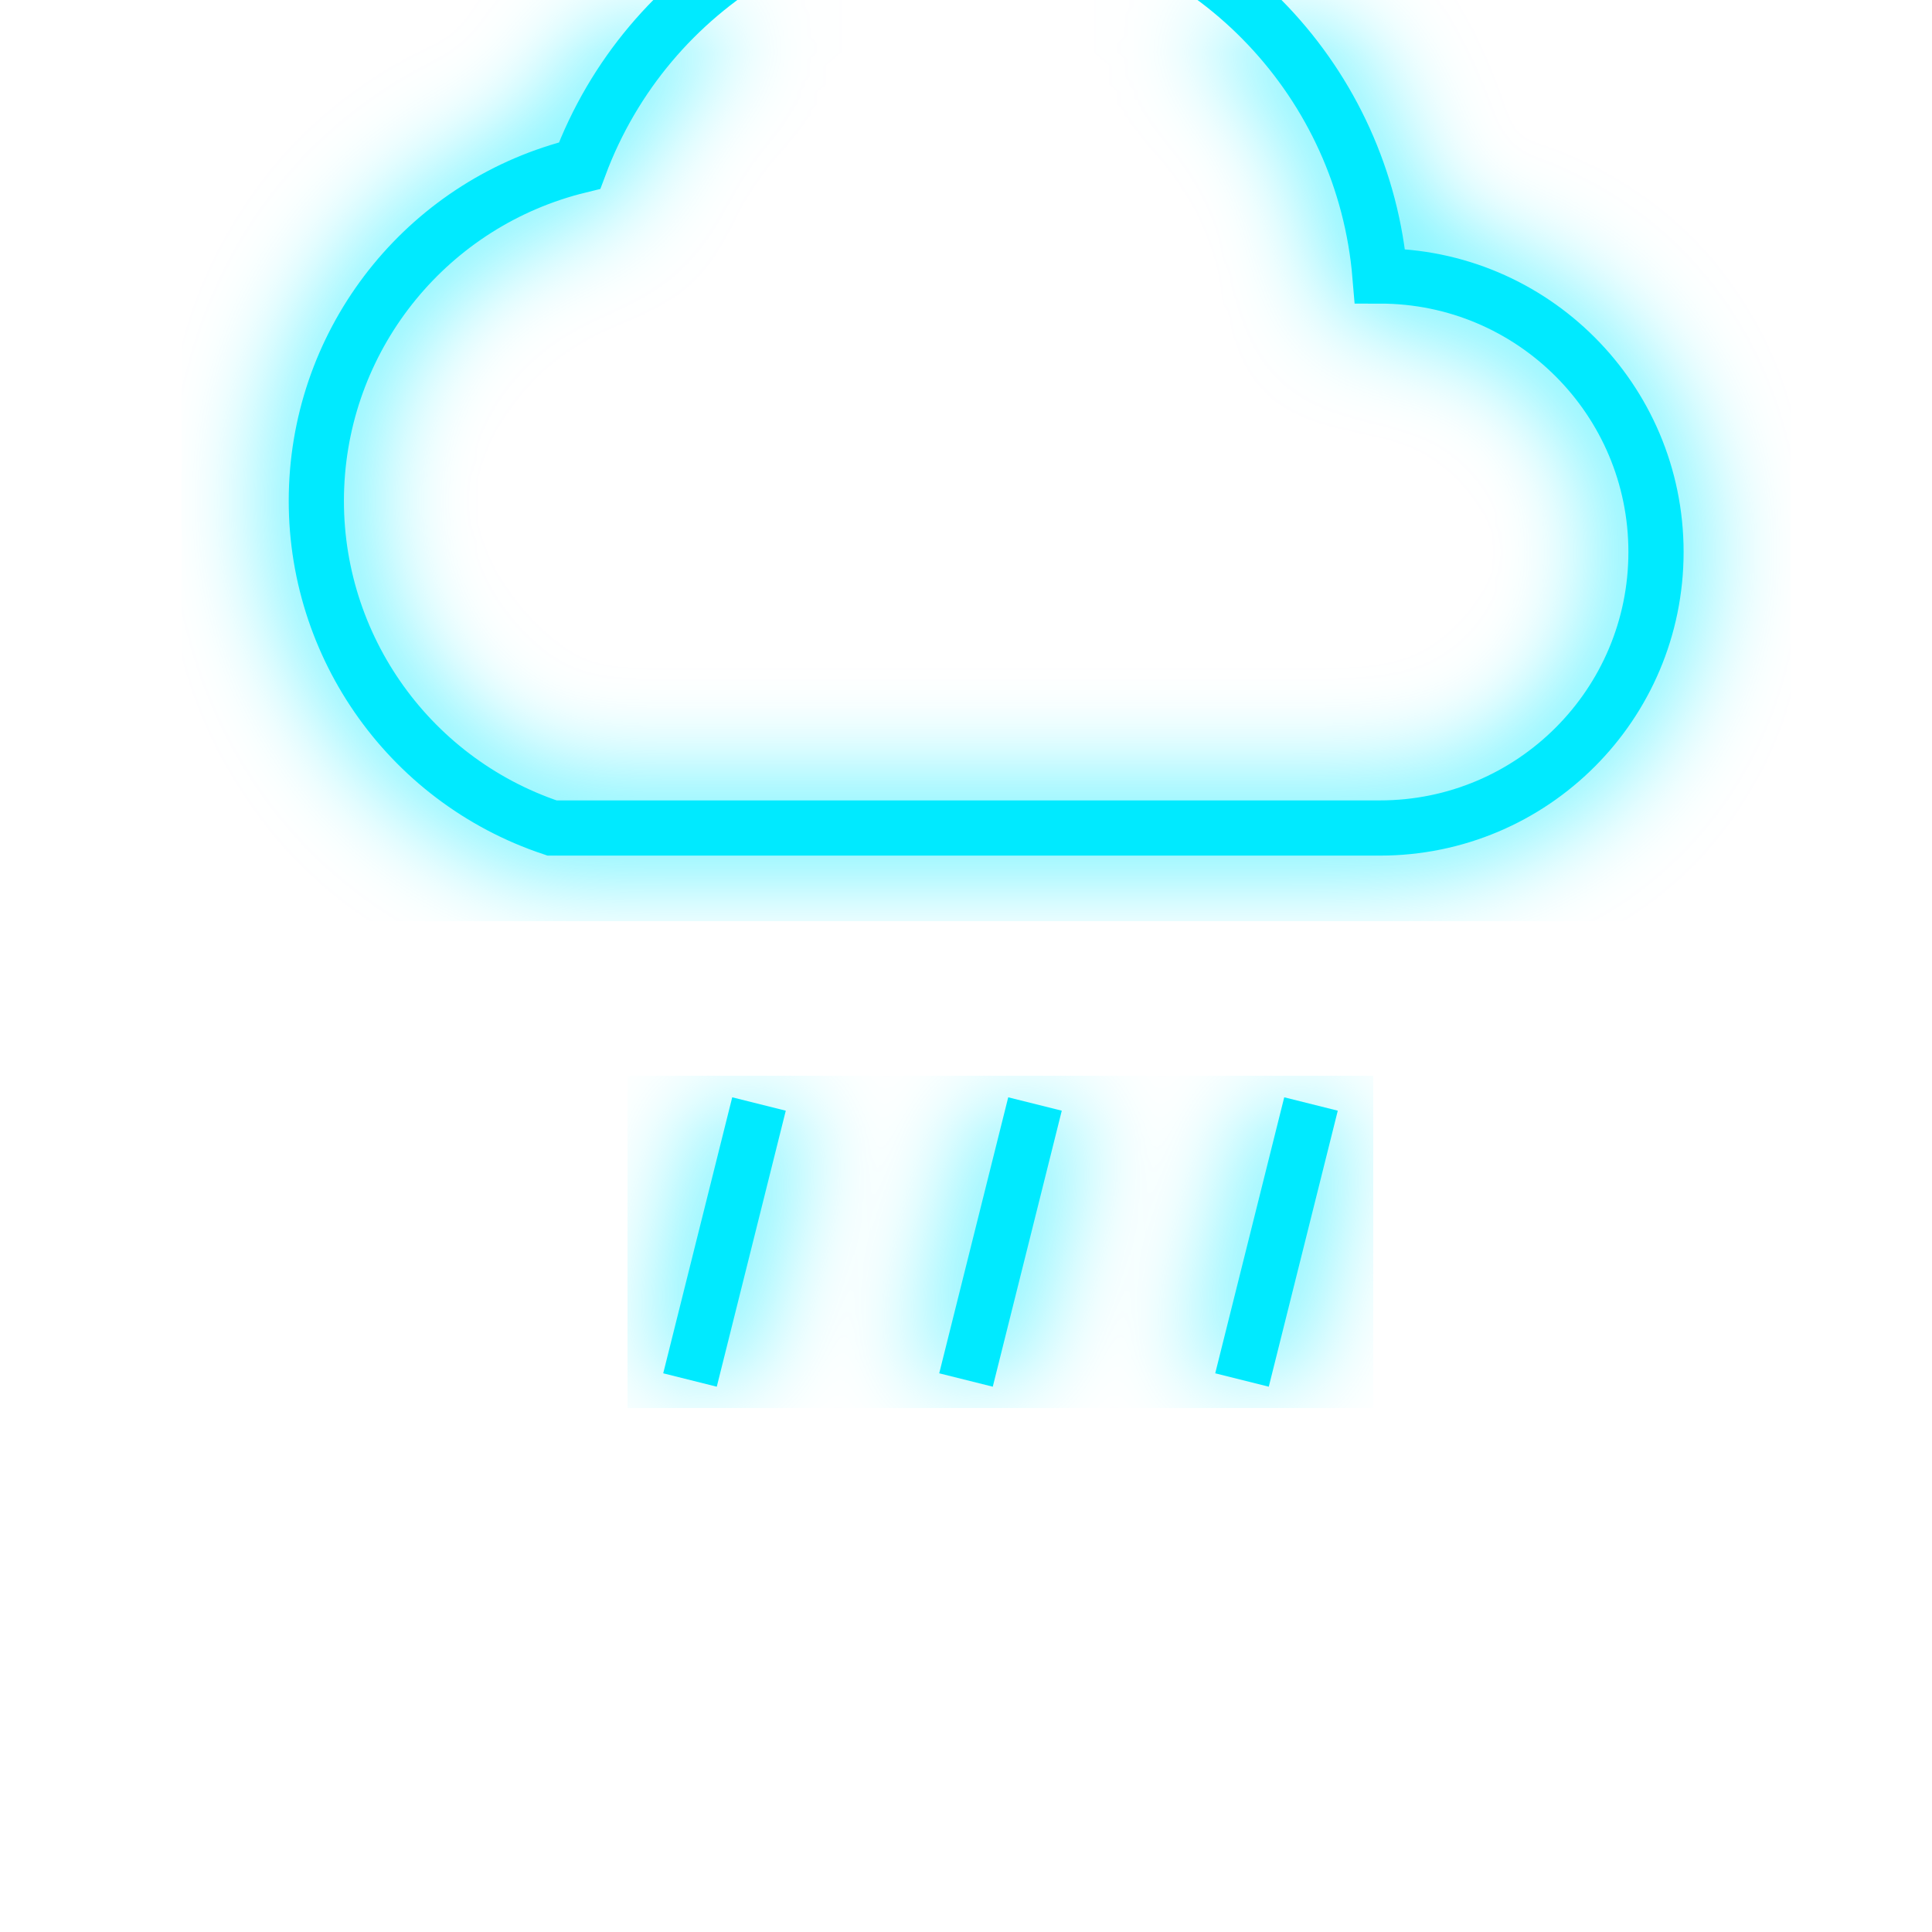
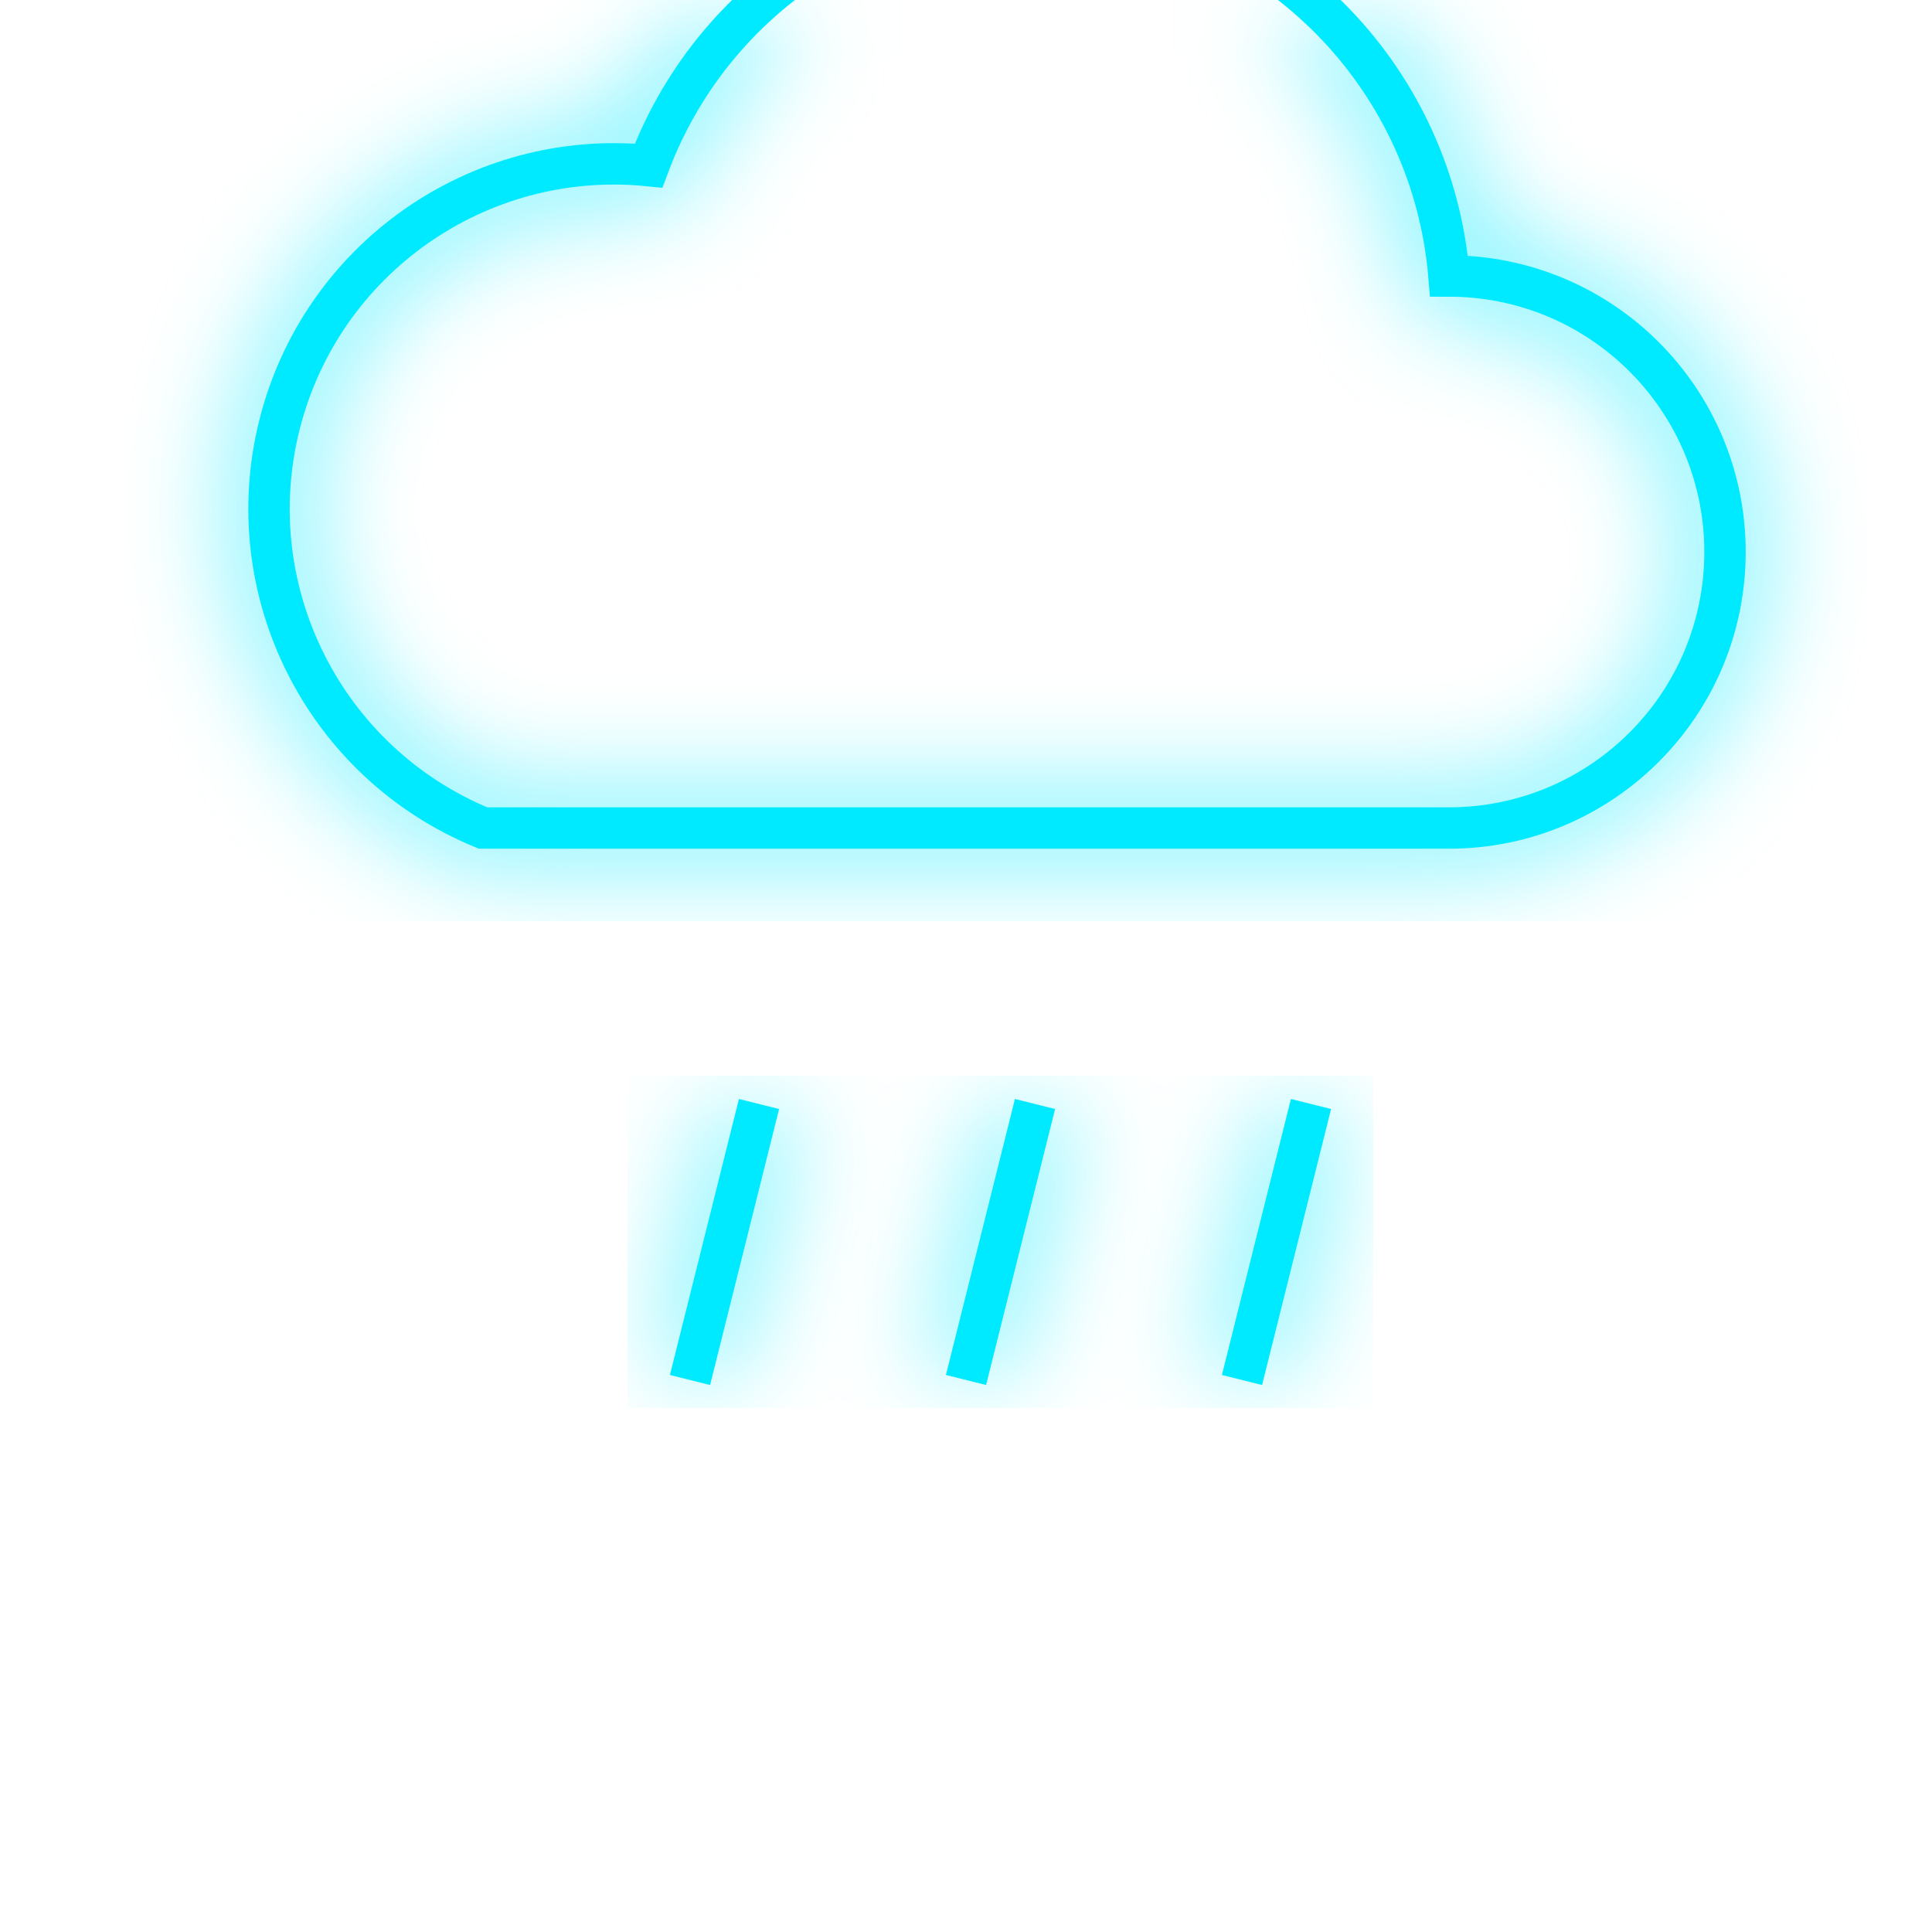
- <svg xmlns="http://www.w3.org/2000/svg" width="140" height="140" viewBox="0 0 140 140" fill="none">
-   <path d="M40 60h60a20 20 0 0 0 0-40 30 30 0 0 0-58-8A25 25 0 0 0 40 60z" stroke="#00eaff" stroke-width="4" fill="none" filter="url(#glow)" />
-   <g stroke="#00eaff" stroke-width="4" filter="url(#glow)">
-     <line x1="55" y1="80" x2="50" y2="100" />
-     <line x1="75" y1="80" x2="70" y2="100" />
-     <line x1="95" y1="80" x2="90" y2="100" />
-   </g>
+ <svg xmlns="http://www.w3.org/2000/svg" width="140" height="140" viewBox="0 0 140 140">
  <defs>
    <filter id="glow">
      <feGaussianBlur stdDeviation="4" result="blur" />
      <feMerge>
        <feMergeNode in="blur" />
        <feMergeNode in="SourceGraphic" />
      </feMerge>
    </filter>
  </defs>
+   <path d="M35 60h70a20 20 0 0 0 0-40 30 30 0 0 0-58-8A25 25 0 0 0 35 60z" stroke="#00eaff" stroke-width="3" fill="none" filter="url(#glow)" />
+   <g stroke="#00eaff" stroke-width="3" filter="url(#glow)">
+     <line x1="55" y1="80" x2="50" y2="100">
+       <animate attributeName="y1" values="80;100;80" dur="0.9s" repeatCount="indefinite" />
+       <animate attributeName="y2" values="100;120;100" dur="0.9s" repeatCount="indefinite" />
+     </line>
+     <line x1="75" y1="80" x2="70" y2="100">
+       <animate attributeName="y1" values="80;100;80" dur="1.1s" repeatCount="indefinite" />
+       <animate attributeName="y2" values="100;120;100" dur="1.1s" repeatCount="indefinite" />
+     </line>
+     <line x1="95" y1="80" x2="90" y2="100">
+       <animate attributeName="y1" values="80;100;80" dur="1s" repeatCount="indefinite" />
+       <animate attributeName="y2" values="100;120;100" dur="1s" repeatCount="indefinite" />
+     </line>
+   </g>
</svg>
